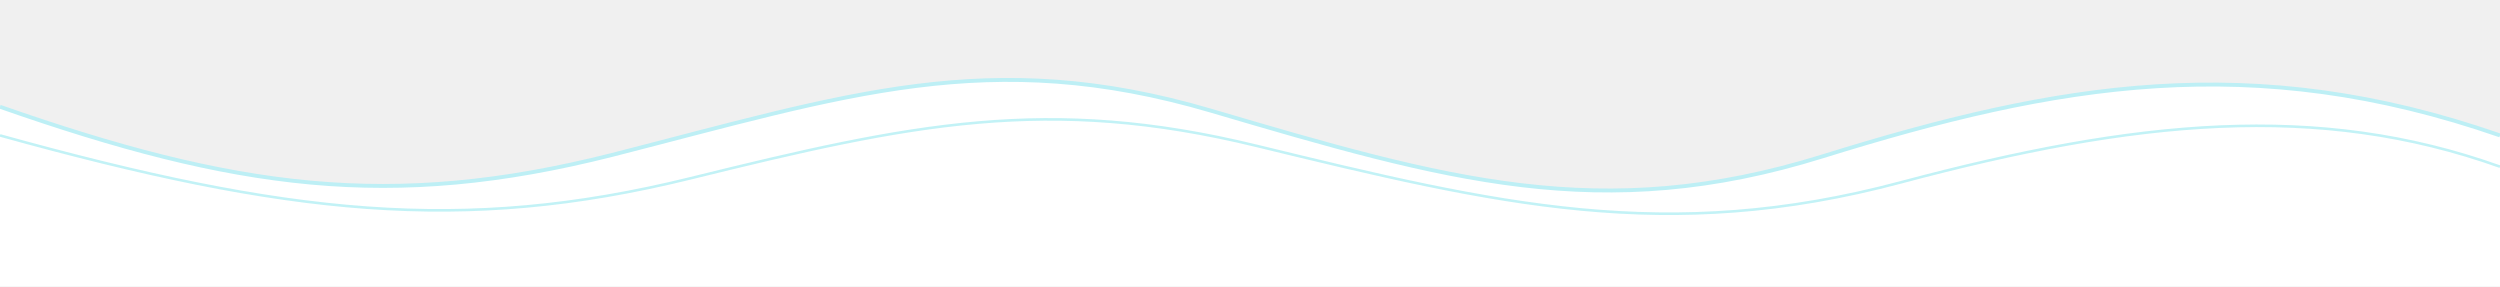
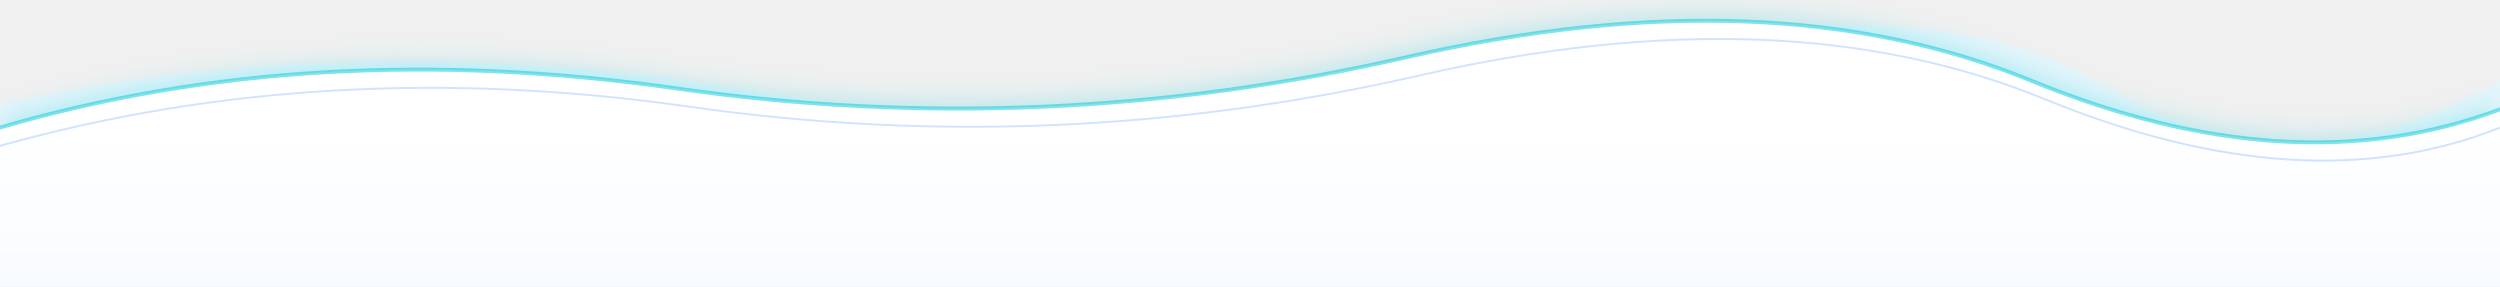
- <svg xmlns="http://www.w3.org/2000/svg" viewBox="0 0 1920 220" fill="none">
-   <path d="M0 82C180 145 300 162 470 119C650 73 760 35 930 85C1110 138 1230 173 1400 120C1580 64 1730 38 1920 104V220H0V82Z" fill="#FFFFFF" />
-   <path d="M0 82C180 145 300 162 470 119C650 73 760 35 930 85C1110 138 1230 173 1400 120C1580 64 1730 38 1920 104" stroke="#BDEFF5" stroke-width="3" />
-   <path d="M0 104C220 165 355 180 530 137C700 95 805 73 965 112C1150 157 1280 188 1460 140C1640 92 1780 78 1920 128" stroke="#00C9D8" stroke-opacity=".24" stroke-width="2" />
+ <svg xmlns="http://www.w3.org/2000/svg" viewBox="0 0 1920 220" preserveAspectRatio="none" fill="none">
+   <defs>
+     <filter id="crestGlow" x="-5%" y="-20%" width="110%" height="150%">
+       <feDropShadow dx="0" dy="-4" stdDeviation="10" flood-color="#00C9D8" flood-opacity="0.25" />
+     </filter>
+     <linearGradient id="cloudGrad" x1="0%" y1="0%" x2="0%" y2="100%">
+       <stop offset="0%" stop-color="#FFFFFF" stop-opacity="1" />
+       <stop offset="40%" stop-color="#FFFFFF" stop-opacity="1" />
+       <stop offset="100%" stop-color="#F8FBFF" stop-opacity="1" />
+     </linearGradient>
+   </defs>
+   <path d="M0 80 Q 280 20, 580 70 T 1180 50 T 1620 68 T 1920 62 L 1920 220 L 0 220 Z" fill="rgba(223, 247, 255, 0.7)" />
+   <path d="M0 98 Q 240 28, 520 68 T 1080 44 T 1560 62 T 1920 84 L 1920 220 L 0 220 Z" fill="url(#cloudGrad)" filter="url(#crestGlow)" />
+   <path d="M0 98 Q 240 28, 520 68 T 1080 44 T 1560 62 T 1920 84" stroke="#00C9D8" stroke-width="3" stroke-opacity="0.5" stroke-linecap="round" fill="none" />
+   <path d="M0 112 Q 250 42, 530 82 T 1090 58 T 1570 76 T 1920 98" stroke="#1677FF" stroke-width="1.5" stroke-opacity="0.2" fill="none" />
</svg>
